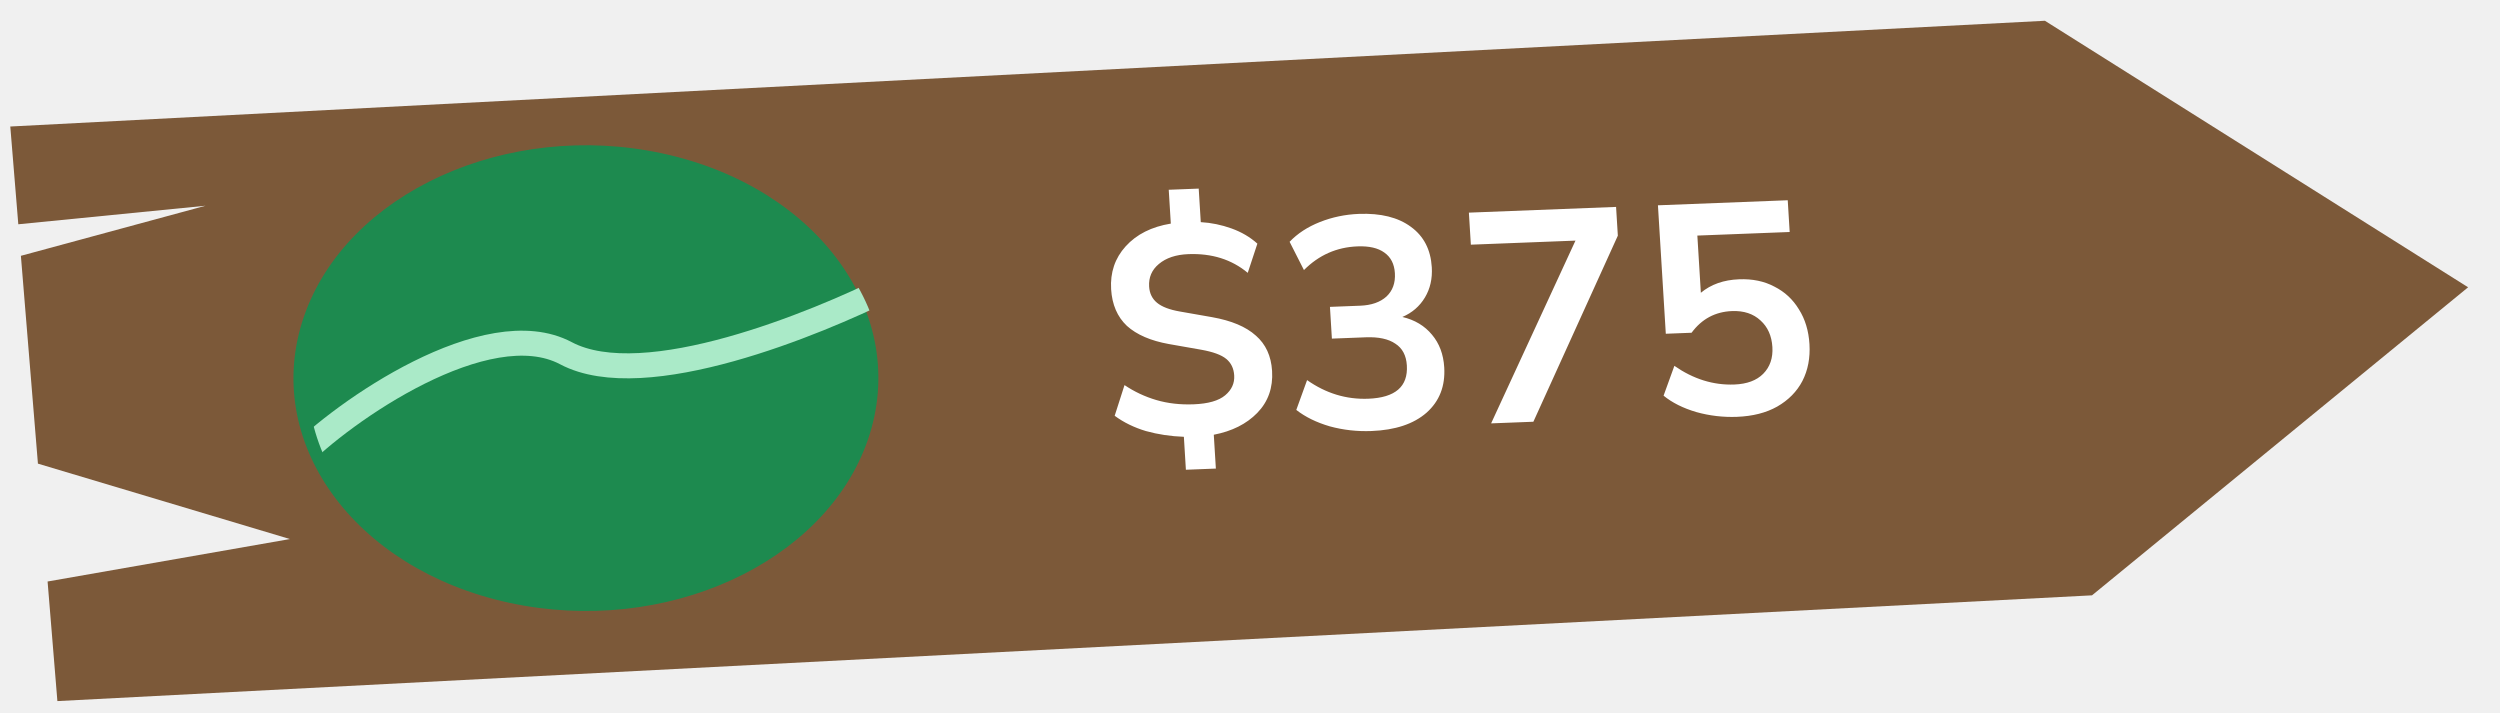
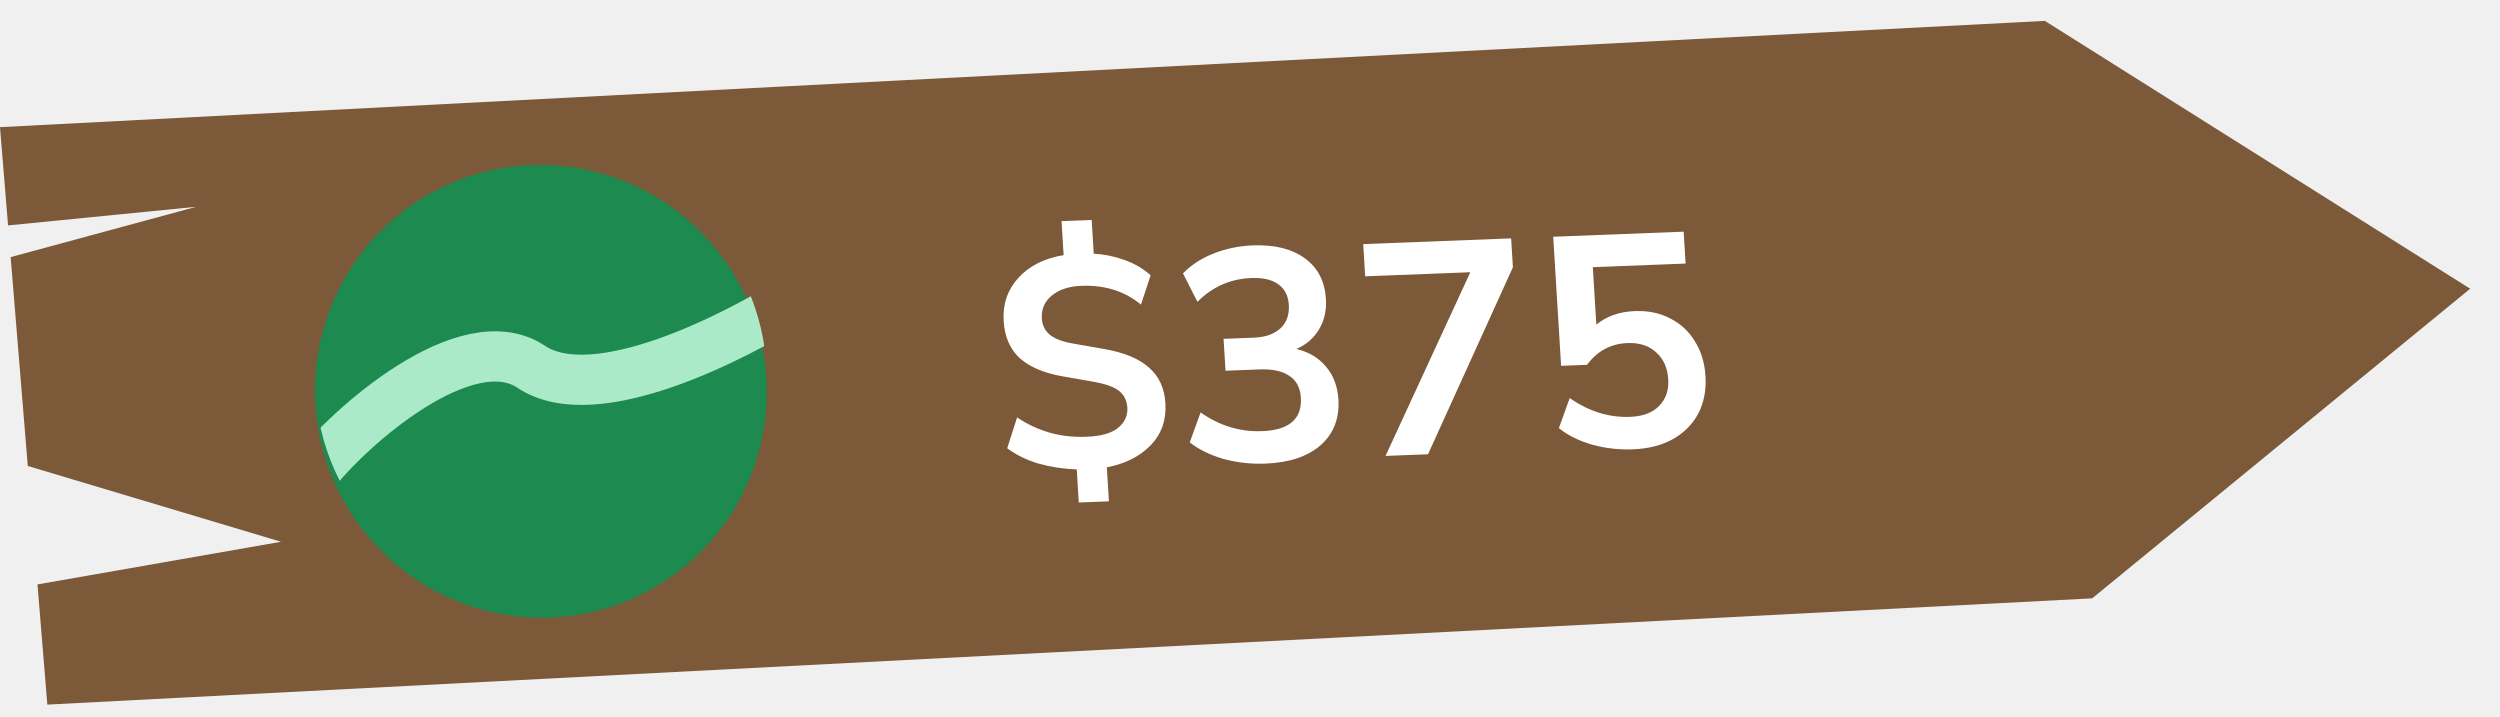
- <svg xmlns="http://www.w3.org/2000/svg" width="200" height="57" viewBox="0 0 200 57" fill="none">
-   <path d="M163.592 1.661L0.823 10.121L1.464 17.942L16.442 16.459L1.671 20.465L3.034 37.091L23.192 43.124L3.807 46.52L4.591 56.087L167.36 47.627L197.448 22.983L163.592 1.661Z" fill="#7C5939" />
-   <path d="M94.871 37.58L94.71 34.944C93.649 34.906 92.638 34.753 91.677 34.486C90.73 34.203 89.895 33.795 89.174 33.262L89.961 30.807C90.746 31.336 91.596 31.736 92.51 32.004C93.424 32.273 94.417 32.386 95.488 32.345C96.655 32.3 97.498 32.059 98.016 31.622C98.534 31.186 98.774 30.657 98.736 30.034C98.702 29.475 98.49 29.035 98.102 28.714C97.714 28.392 97.042 28.146 96.086 27.976L93.51 27.523C92.051 27.26 90.932 26.775 90.151 26.069C89.386 25.346 88.966 24.37 88.89 23.14C88.808 21.799 89.195 20.655 90.051 19.709C90.921 18.747 92.126 18.14 93.665 17.888L93.499 15.181L95.897 15.088L96.062 17.771C96.898 17.819 97.718 17.987 98.521 18.276C99.324 18.565 100.014 18.971 100.59 19.492L99.82 21.828C98.536 20.757 96.951 20.258 95.065 20.331C94.073 20.37 93.288 20.632 92.709 21.119C92.145 21.589 91.885 22.192 91.93 22.926C91.963 23.469 92.174 23.901 92.562 24.222C92.951 24.543 93.558 24.776 94.384 24.92L96.96 25.372C98.515 25.648 99.683 26.139 100.464 26.845C101.259 27.535 101.694 28.478 101.767 29.676C101.849 31.017 101.453 32.137 100.578 33.036C99.719 33.917 98.561 34.499 97.103 34.779L97.269 37.486L94.871 37.58ZM109.72 34.482C108.569 34.526 107.456 34.402 106.38 34.107C105.319 33.796 104.427 33.359 103.703 32.794L104.567 30.408C106.074 31.47 107.707 31.967 109.466 31.898C111.624 31.814 112.652 30.926 112.548 29.233C112.499 28.435 112.191 27.855 111.624 27.492C111.072 27.114 110.284 26.944 109.261 26.984L106.551 27.089L106.396 24.55L108.818 24.456C109.713 24.421 110.411 24.178 110.913 23.726C111.413 23.258 111.639 22.633 111.591 21.851C111.546 21.116 111.264 20.567 110.745 20.203C110.242 19.838 109.527 19.674 108.599 19.71C106.937 19.774 105.509 20.406 104.316 21.605L103.168 19.344C103.801 18.68 104.61 18.152 105.595 17.761C106.581 17.371 107.617 17.155 108.705 17.112C110.463 17.044 111.855 17.39 112.879 18.151C113.902 18.896 114.457 19.971 114.543 21.376C114.599 22.286 114.416 23.094 113.994 23.799C113.572 24.503 112.971 25.023 112.19 25.357C113.182 25.591 113.972 26.064 114.561 26.778C115.149 27.476 115.474 28.343 115.538 29.381C115.63 30.883 115.159 32.093 114.126 33.014C113.091 33.919 111.623 34.408 109.72 34.482ZM119.289 33.87L126.038 19.249L117.668 19.574L117.511 17.011L129.286 16.553L129.427 18.853L122.67 33.739L119.289 33.87ZM138.959 33.347C137.856 33.389 136.775 33.263 135.715 32.968C134.654 32.657 133.778 32.219 133.086 31.654L133.95 29.267C135.473 30.328 137.074 30.826 138.753 30.761C139.76 30.722 140.528 30.436 141.056 29.904C141.6 29.354 141.844 28.64 141.791 27.762C141.736 26.868 141.42 26.16 140.843 25.638C140.265 25.1 139.505 24.849 138.562 24.886C137.219 24.938 136.14 25.516 135.326 26.62L133.264 26.7L132.635 16.424L143.019 16.02L143.174 18.56L135.788 18.846L136.068 23.422C136.876 22.75 137.896 22.39 139.127 22.343C140.198 22.301 141.14 22.497 141.951 22.929C142.778 23.345 143.432 23.952 143.914 24.75C144.41 25.531 144.691 26.457 144.757 27.527C144.824 28.629 144.636 29.612 144.193 30.478C143.748 31.328 143.076 32.01 142.178 32.525C141.295 33.024 140.222 33.298 138.959 33.347Z" fill="white" />
-   <path d="M69.442 35.148C66.044 45.072 53.186 50.925 40.722 48.219C28.258 45.514 20.909 35.276 24.306 25.352C27.704 15.428 40.562 9.575 53.026 12.281C65.49 14.986 72.839 25.224 69.442 35.148Z" fill="#1D8A4F" />
-   <mask id="mask0" mask-type="alpha" maskUnits="userSpaceOnUse" x="24" y="12" width="47" height="37">
-     <path d="M69.849 35.248C66.51 45.008 53.86 50.76 41.596 48.095C29.331 45.43 22.095 35.358 25.434 25.599C28.773 15.839 41.422 10.087 53.687 12.752C65.952 15.417 73.188 25.489 69.849 35.248Z" fill="#1D8A4F" />
+ <svg xmlns="http://www.w3.org/2000/svg" width="199" height="57" viewBox="0 0 199 57" fill="none">
+   <path d="M162.769 1.662L0 10.122L0.641 17.942L15.619 16.46L0.848 20.466L2.211 37.092L22.369 43.125L2.984 46.52L3.768 56.087L166.537 47.628L196.625 22.983L162.769 1.662Z" fill="#7C5939" />
+   <path d="M85.871 40L85.71 37.365C84.649 37.326 83.638 37.174 82.677 36.907C81.73 36.623 80.895 36.215 80.174 35.683L80.961 33.227C81.746 33.757 82.596 34.157 83.51 34.425C84.424 34.694 85.417 34.807 86.488 34.766C87.655 34.721 88.498 34.48 89.016 34.043C89.534 33.607 89.774 33.077 89.736 32.455C89.702 31.896 89.49 31.456 89.102 31.134C88.714 30.813 88.042 30.567 87.086 30.396L84.51 29.944C83.051 29.681 81.932 29.196 81.151 28.49C80.386 27.767 79.966 26.791 79.89 25.561C79.808 24.22 80.195 23.076 81.051 22.13C81.921 21.168 83.126 20.561 84.665 20.309L84.499 17.602L86.897 17.509L87.062 20.192C87.898 20.24 88.718 20.408 89.521 20.697C90.324 20.986 91.013 21.392 91.59 21.913L90.82 24.248C89.536 23.178 87.951 22.679 86.065 22.752C85.073 22.791 84.288 23.053 83.709 23.54C83.145 24.01 82.885 24.613 82.93 25.347C82.963 25.89 83.174 26.322 83.562 26.643C83.951 26.964 84.558 27.197 85.384 27.341L87.96 27.793C89.515 28.069 90.683 28.56 91.464 29.266C92.259 29.955 92.694 30.899 92.767 32.097C92.849 33.438 92.453 34.558 91.578 35.457C90.719 36.338 89.561 36.92 88.103 37.2L88.269 39.907L85.871 40ZM100.72 36.903C99.569 36.947 98.456 36.822 97.38 36.528C96.319 36.217 95.427 35.779 94.703 35.215L95.567 32.828C97.074 33.891 98.707 34.388 100.466 34.319C102.624 34.235 103.652 33.347 103.548 31.654C103.499 30.856 103.191 30.275 102.624 29.913C102.072 29.535 101.284 29.365 100.261 29.405L97.551 29.51L97.396 26.971L99.818 26.877C100.713 26.842 101.411 26.599 101.913 26.147C102.413 25.679 102.639 25.054 102.591 24.272C102.546 23.537 102.264 22.988 101.745 22.624C101.242 22.259 100.527 22.095 99.599 22.131C97.936 22.195 96.509 22.827 95.316 24.026L94.168 21.765C94.8 21.1 95.61 20.573 96.595 20.182C97.581 19.792 98.618 19.576 99.705 19.533C101.463 19.465 102.855 19.811 103.879 20.572C104.902 21.317 105.457 22.392 105.543 23.797C105.599 24.707 105.416 25.515 104.994 26.219C104.572 26.924 103.971 27.444 103.19 27.778C104.182 28.012 104.972 28.485 105.561 29.199C106.149 29.896 106.474 30.764 106.538 31.802C106.63 33.303 106.159 34.514 105.126 35.435C104.091 36.34 102.623 36.829 100.72 36.903ZM110.289 36.291L117.038 21.67L108.668 21.995L108.511 19.431L120.286 18.974L120.427 21.274L113.67 36.16L110.289 36.291ZM129.959 35.767C128.856 35.81 127.775 35.684 126.715 35.389C125.654 35.078 124.778 34.64 124.086 34.075L124.95 31.688C126.473 32.749 128.074 33.247 129.753 33.182C130.76 33.143 131.528 32.857 132.056 32.324C132.6 31.775 132.844 31.061 132.791 30.183C132.736 29.288 132.42 28.58 131.843 28.058C131.265 27.521 130.505 27.27 129.561 27.307C128.219 27.359 127.14 27.937 126.326 29.041L124.264 29.121L123.635 18.844L134.019 18.441L134.174 20.98L126.788 21.267L127.068 25.843C127.876 25.171 128.896 24.811 130.127 24.763C131.198 24.722 132.14 24.917 132.951 25.35C133.778 25.766 134.432 26.373 134.914 27.171C135.41 27.952 135.691 28.878 135.757 29.948C135.824 31.049 135.636 32.033 135.193 32.899C134.748 33.749 134.076 34.431 133.178 34.946C132.295 35.445 131.222 35.718 129.959 35.767Z" fill="white" />
+   <path d="M60.409 35.922C57.815 45.519 47.942 51.162 38.356 48.526C28.771 45.89 23.102 35.974 25.696 26.377C28.289 16.78 38.162 11.137 47.748 13.773C57.334 16.408 63.002 26.325 60.409 35.922Z" fill="#1D8A4F" />
+   <mask id="mask0" mask-type="alpha" maskUnits="userSpaceOnUse" x="25" y="12" width="37" height="37">
+     <path d="M60.411 34.93C57.82 44.527 47.949 50.169 38.364 47.531C28.779 44.894 23.11 34.975 25.701 25.378C28.293 15.78 38.164 10.138 47.748 12.776C57.333 15.414 63.002 25.332 60.411 34.93Z" fill="#1D8A4F" />
  </mask>
  <g mask="url(#mask0)">
-     <path d="M23.69 36.774C27.432 32.91 38.953 24.903 45.274 28.257C51.594 31.611 65.486 25.77 70.896 23.093" stroke="#AAEAC8" stroke-width="2" />
+     <path d="M24.832 37.808C27.851 33.888 37.156 25.773 42.282 29.195C47.407 32.618 58.637 26.709 63.009 24" stroke="#AAEAC8" stroke-width="4" />
  </g>
</svg>
